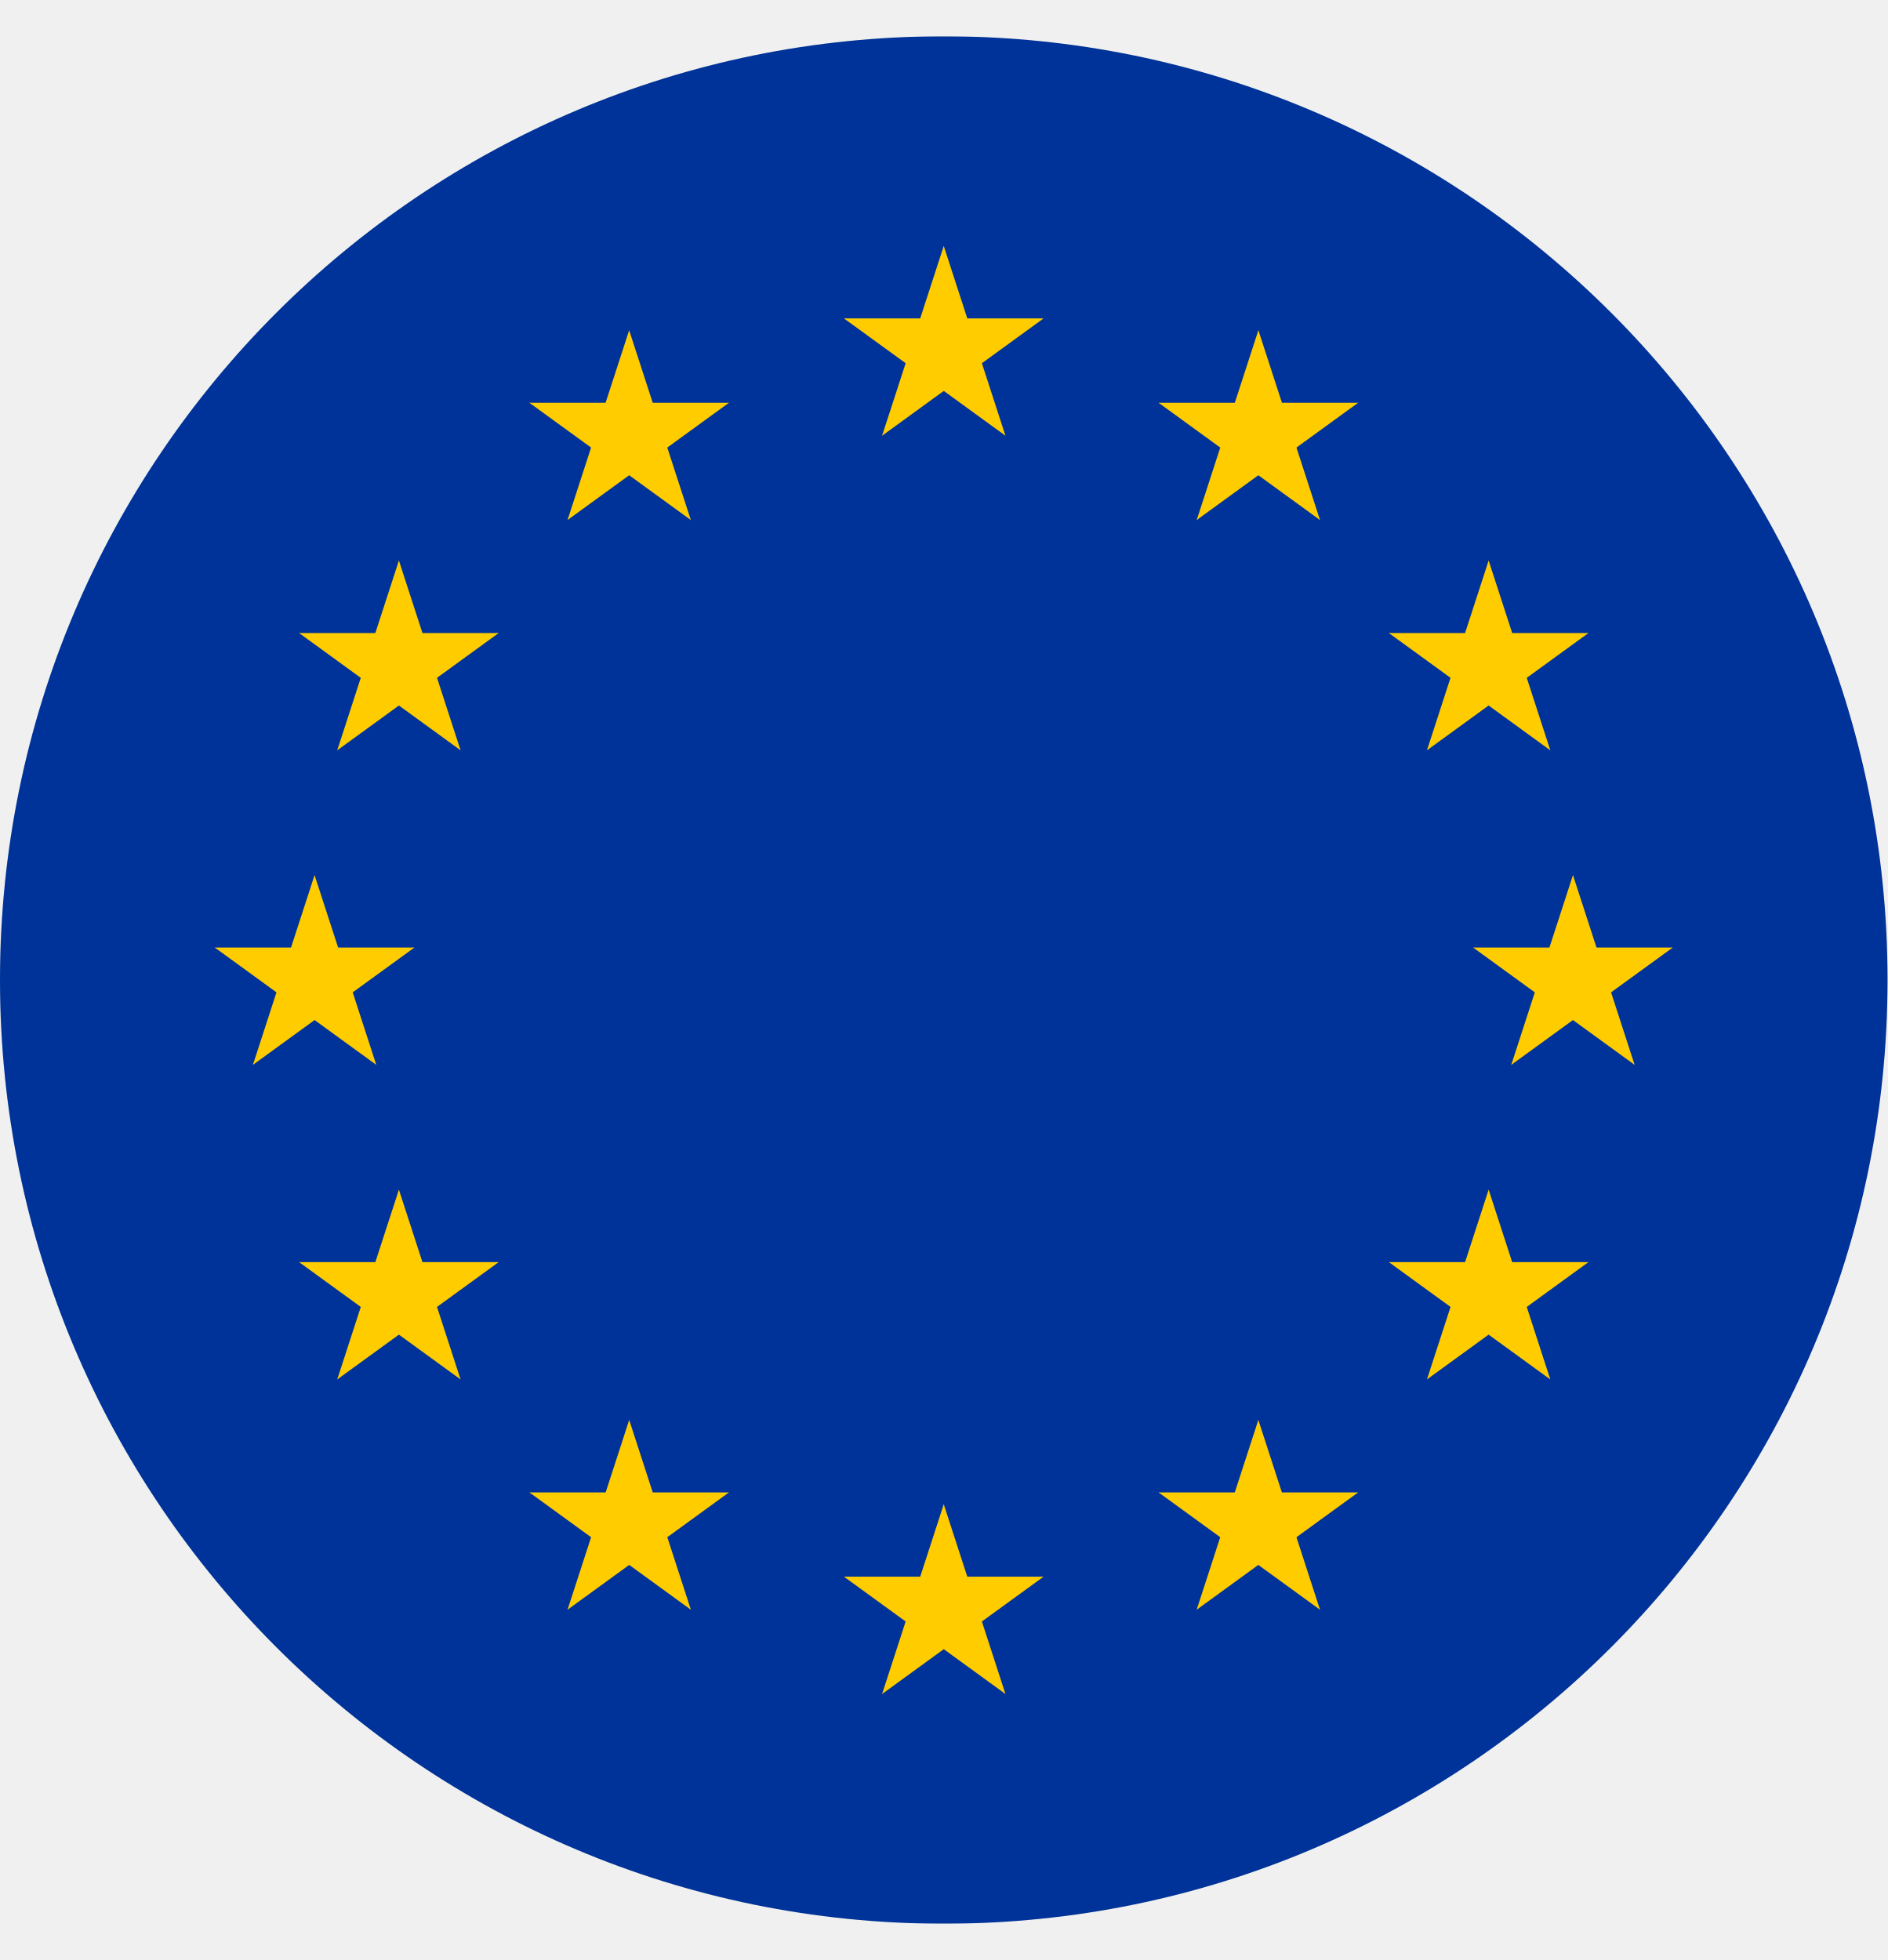
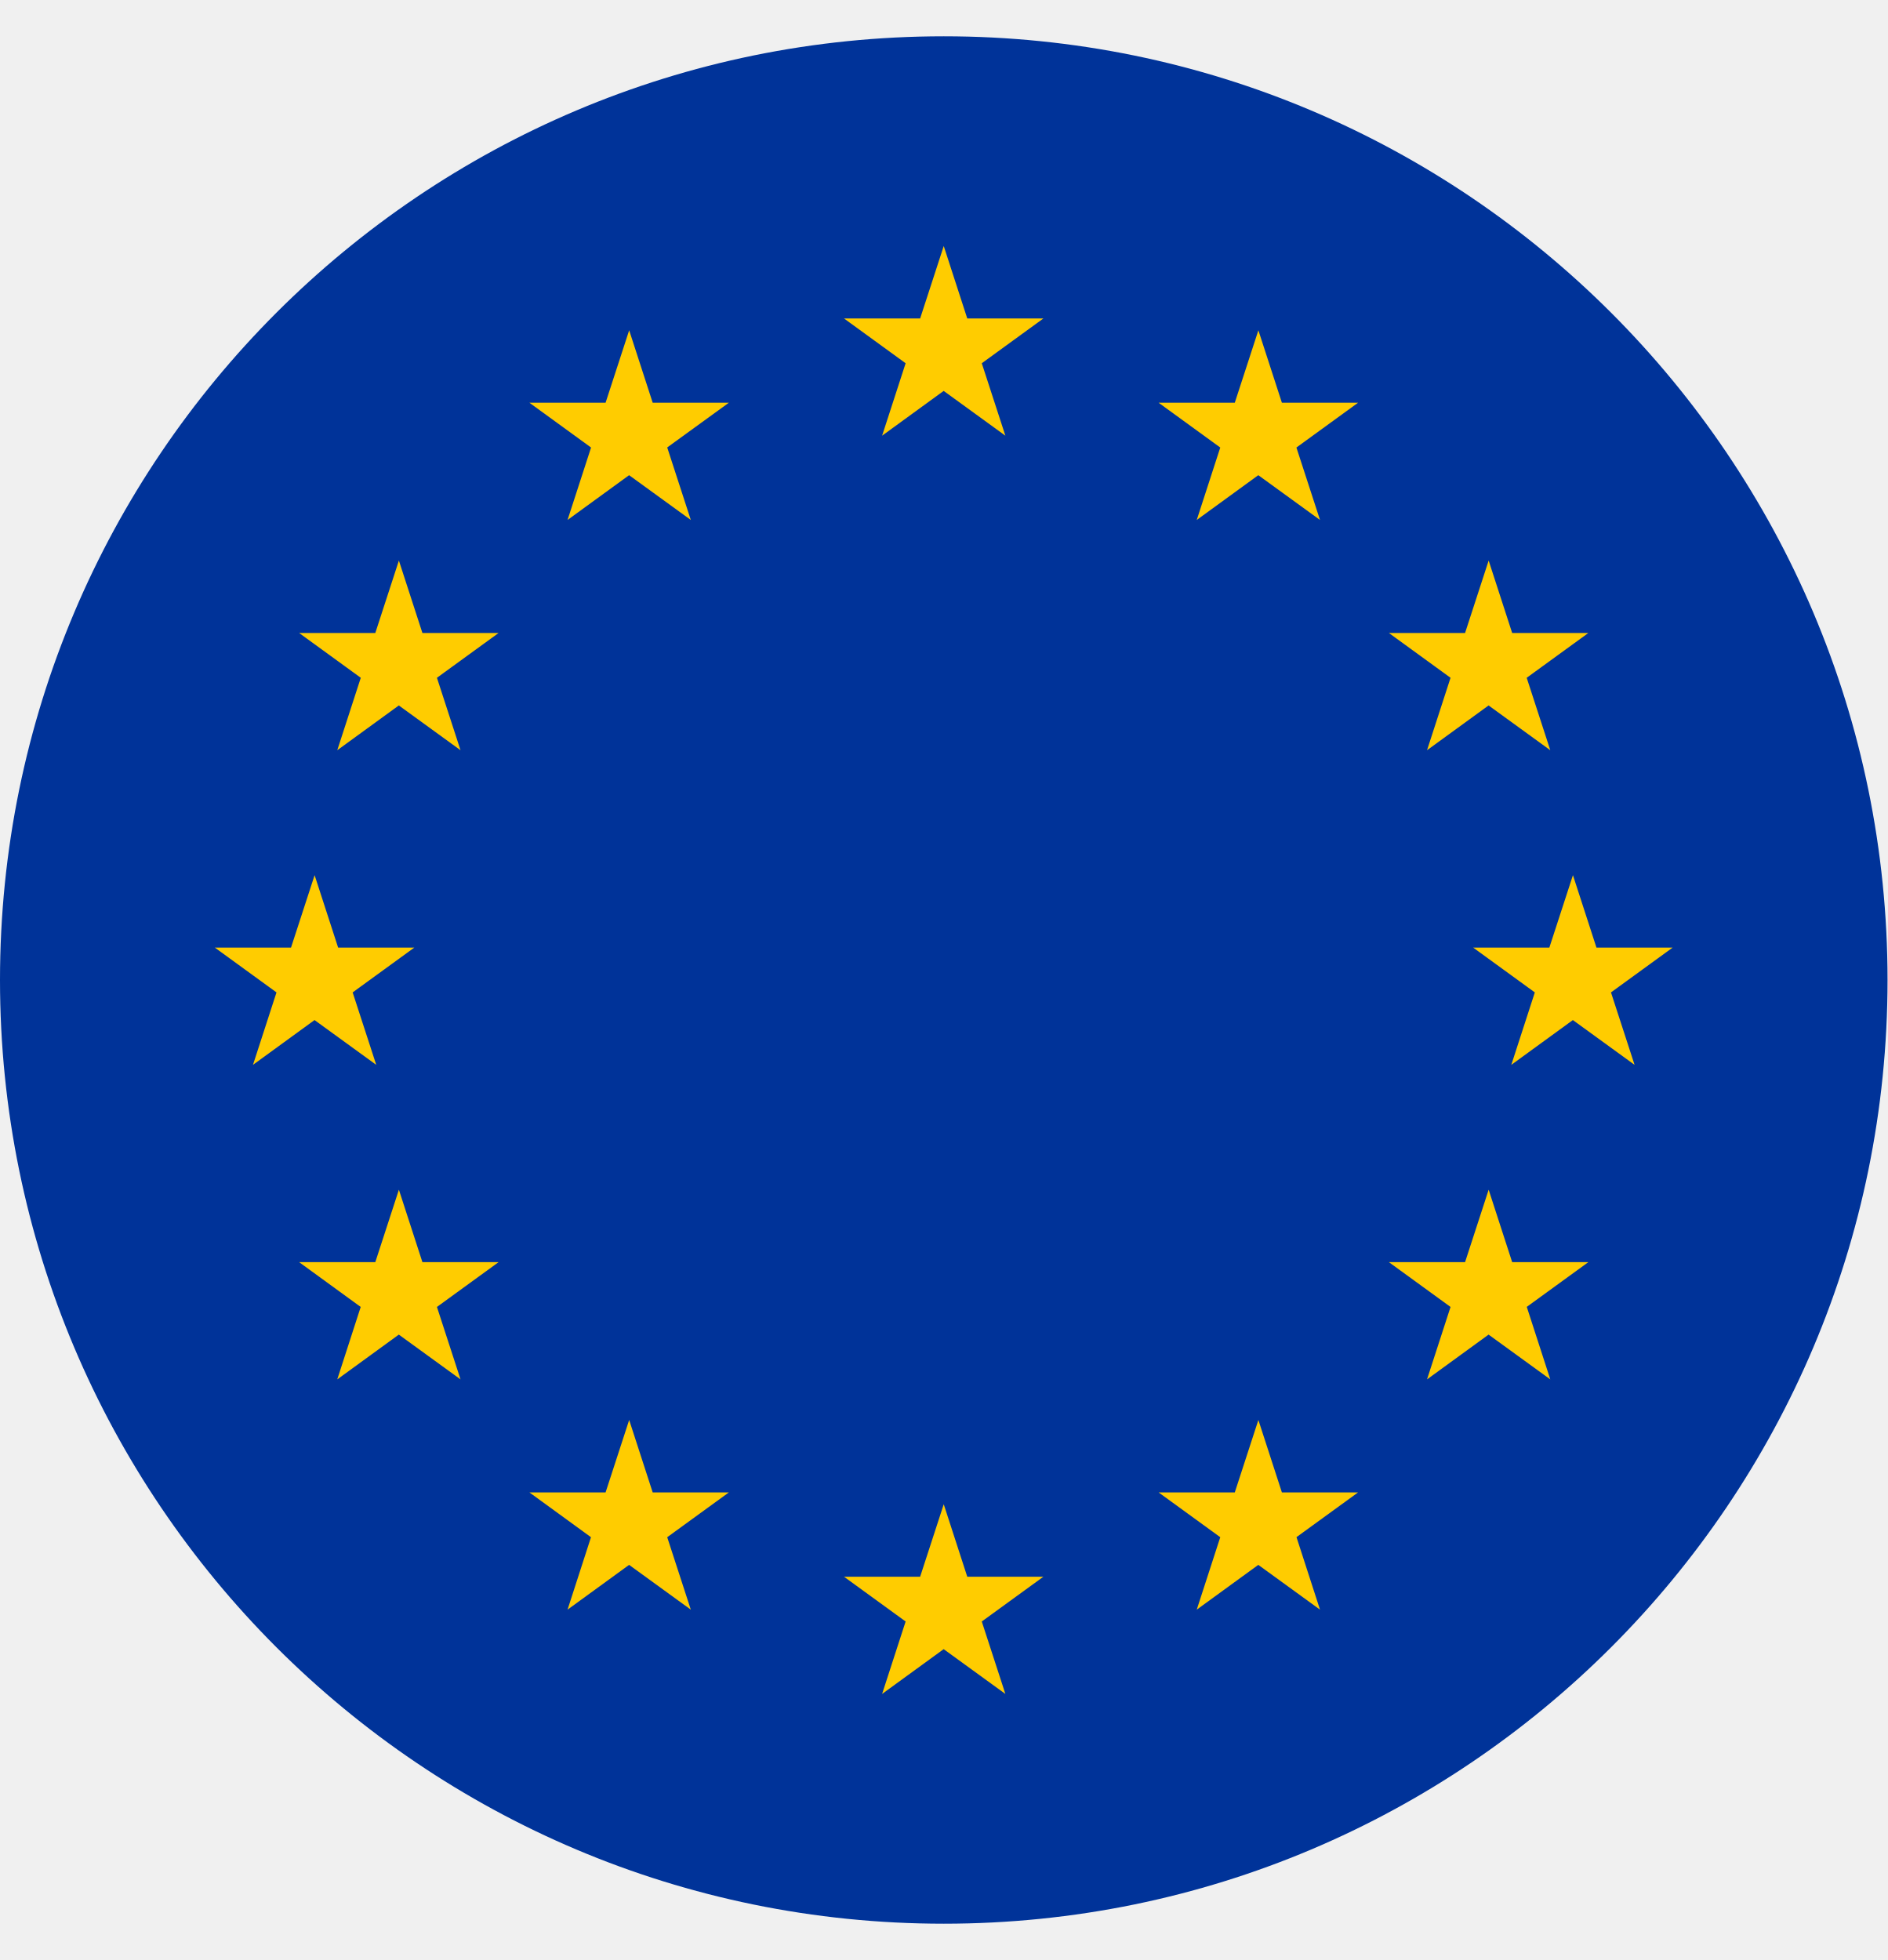
- <svg xmlns="http://www.w3.org/2000/svg" xmlns:xlink="http://www.w3.org/1999/xlink" height="27" viewBox="0 0 26 27" width="26">
-   <defs>
-     <circle id="a" cx="13" cy="13" r="13" />
-     <mask id="b" fill="#fff">
-       <use fill="#fff" fill-rule="evenodd" xlink:href="#a" />
-     </mask>
-   </defs>
-   <g fill="none" fill-rule="evenodd" transform="translate(0 .5)">
-     <use fill="#d8d8d8" xlink:href="#a" />
-     <g mask="url(#b)">
-       <g fill-rule="nonzero" transform="translate(-6.5)">
-         <path d="m0 0h39v26h-39z" fill="#039" />
-         <g fill="#fc0" transform="translate(9.035073 2.777299)">
-           <g transform="translate(8.666667)">
-             <path d="m.789.188v1.444h.722z" transform="matrix(.9510565 .309017 -.309017 .9510565 1.105484 -.311004)" />
-             <path d="m.549.188v1.444h.722z" transform="matrix(-.9510565 .309017 .309017 .9510565 2.262292 -.236681)" />
-             <path d="m.789.188v1.444h.722z" transform="matrix(0 1 -1 0 3.359838 .3202183)" />
-             <path d="m.549.188v1.444h.722z" transform="matrix(-.5877852 -.809017 -.809017 .5877852 3.646626 1.443375)" />
-             <path d="m.789.188v1.444h.722z" transform="matrix(-.9510565 .309017 -.309017 -.9510565 3.456145 2.659297)" />
-             <path d="m.549.188v1.444h.722z" transform="matrix(.5877853 -.809017 -.809017 -.5877853 2.476582 3.279123)" />
-             <path d="m.789.188v1.444h.722z" transform="matrix(0 1 1 0 .2366806 .3202183)" />
-             <path d="m.549.188v1.444h.722z" transform="matrix(.5877852 -.809017 .809017 .5877852 -.05010738 1.443375)" />
-             <path d="m.789.188v1.444h.722z" transform="matrix(.9510565 .309017 .309017 -.9510565 .140374 2.659297)" />
-             <path d="m.549.188v1.444h.722z" transform="matrix(-.5877853 -.809017 .809017 -.5877853 1.119937 3.279123)" />
-           </g>
-           <g transform="translate(8.666667 17.33333)">
-             <path d="m.789.188v1.444h.722z" transform="matrix(.9510565 .309017 -.309017 .9510565 1.105484 -.311004)" />
-             <path d="m.549.188v1.444h.722z" transform="matrix(-.9510565 .309017 .309017 .9510565 2.262292 -.236681)" />
-             <path d="m.789.188v1.444h.722z" transform="matrix(0 1 -1 0 3.359838 .3202183)" />
-             <path d="m.549.188v1.444h.722z" transform="matrix(-.5877852 -.809017 -.809017 .5877852 3.646626 1.443375)" />
-             <path d="m.789.188v1.444h.722z" transform="matrix(-.9510565 .309017 -.309017 -.9510565 3.456145 2.659297)" />
-             <path d="m.549.188v1.444h.722z" transform="matrix(.5877853 -.809017 -.809017 -.5877853 2.476582 3.279123)" />
-             <path d="m.789.188v1.444h.722z" transform="matrix(0 1 1 0 .2366806 .3202183)" />
-             <path d="m.549.188v1.444h.722z" transform="matrix(.5877852 -.809017 .809017 .5877852 -.05010738 1.443375)" />
-             <path d="m.789.188v1.444h.722z" transform="matrix(.9510565 .309017 .309017 -.9510565 .140374 2.659297)" />
-             <path d="m.549.188v1.444h.722z" transform="matrix(-.5877853 -.809017 .809017 -.5877853 1.119937 3.279123)" />
-           </g>
-           <g transform="translate(0 .151777)">
-             <path d="m.789.188v1.444h.722z" transform="matrix(.9510565 .309017 -.309017 .9510565 1.105484 8.203886)" />
-             <path d="m.549.188v1.444h.722z" transform="matrix(-.9510565 .309017 .309017 .9510565 2.262292 8.278209)" />
-             <path d="m.789.188v1.444h.722z" transform="matrix(0 1 -1 0 3.359838 8.835108)" />
-             <path d="m.549.188v1.444h.722z" transform="matrix(-.5877852 -.809017 -.809017 .5877852 3.646626 9.958265)" />
-             <path d="m.789.188v1.444h.722z" transform="matrix(-.9510565 .309017 -.309017 -.9510565 3.456145 11.17419)" />
-             <path d="m.549.188v1.444h.722z" transform="matrix(.5877853 -.809017 -.809017 -.5877853 2.476582 11.79401)" />
-             <path d="m.789.188v1.444h.722z" transform="matrix(0 1 1 0 .2366806 8.835108)" />
-             <path d="m.549.188v1.444h.722z" transform="matrix(.5877852 -.809017 .809017 .5877852 -.05010738 9.958265)" />
-             <path d="m.789.188v1.444h.722z" transform="matrix(.9510565 .309017 .309017 -.9510565 .140374 11.17419)" />
-             <path d="m.549.188v1.444h.722z" transform="matrix(-.5877853 -.809017 .809017 -.5877853 1.119937 11.79401)" />
-             <path d="m.789.188v1.444h.722z" transform="matrix(-.5877853 -.809017 .809017 -.5877853 5.594644 4.483038)" />
-             <path d="m.549.188v1.444h.722z" transform="matrix(.9510565 .309017 .309017 -.9510565 4.702453 3.742955)" />
-             <path d="m.789.188v1.444h.722z" transform="matrix(.5877853 -.809017 .809017 .5877853 4.141856 2.647292)" />
-             <path d="m.549.188v1.444h.722z" transform="matrix(-.00000001133 1 1 .00000001133 4.570015 1.57007)" />
-             <path d="m.789.188v1.444h.722z" transform="matrix(.9510565 .309017 -.309017 .9510565 5.438818 .6983308)" />
-             <path d="m.549.188v1.444h.722z" transform="matrix(-.9510565 .309017 .309017 .9510565 6.595626 .7726538)" />
-             <path d="m.789.188v1.444h.722z" transform="matrix(.5877853 -.809017 -.809017 -.5877853 6.668544 4.483039)" />
-             <path d="m.549.188v1.444h.722z" transform="matrix(-.9510565 .309017 -.309017 -.9510565 7.560735 3.742955)" />
-             <path d="m.789.188v1.444h.722z" transform="matrix(-.5877852 -.809017 -.809017 .5877852 8.121333 2.647292)" />
-             <path d="m.549.188v1.444h.722z" transform="matrix(.00000000387 1 -1 .00000000387 7.693175 1.570069)" />
-             <path d="m.789.188v1.444h.722z" transform="matrix(-.9510565 .309017 -.309017 -.9510565 4.617258 6.840853)" />
-             <path d="m.549.188v1.444h.722z" transform="matrix(.5877853 -.809017 -.809017 -.5877853 3.637695 7.460679)" />
-             <path d="m.789.188v1.444h.722z" transform="matrix(-.5877853 -.809017 .809017 -.5877853 2.422424 7.655259)" />
-             <path d="m.549.188v1.444h.722z" transform="matrix(.9510565 .309017 .309017 -.9510565 1.530233 6.915176)" />
-             <path d="m.789.188v1.444h.722z" transform="matrix(.5877852 -.809017 .809017 .5877852 .9696346 5.819513)" />
-             <path d="m.549.188v1.444h.722z" transform="matrix(-.00000000387 1 1 .00000000387 1.397793 4.74229)" />
-             <path d="m.789.188v1.444h.722z" transform="matrix(-.5877853 -.809017 -.809017 .5877853 4.949112 5.819513)" />
-             <path d="m.549.188v1.444h.722z" transform="matrix(.00000001133 1 -1 .00000001133 4.520953 4.742291)" />
-             <path d="m.789.188v1.444h.722z" transform="matrix(-.9510565 .309017 .309017 .9510565 3.65215 3.870552)" />
-             <path d="m.549.188v1.444h.722z" transform="matrix(.9510565 .309017 -.309017 .9510565 2.495342 3.944875)" />
-             <path d="m.789.188v1.444h.722z" transform="matrix(0 1 -1 0 4.520952 13.16844)" />
-             <path d="m.549.188v1.444h.722z" transform="matrix(-.5877852 -.809017 -.809017 .5877852 4.80774 14.2916)" />
-             <path d="m.789.188v1.444h.722z" transform="matrix(-.9510565 .309017 -.309017 -.9510565 4.617257 15.50752)" />
-             <path d="m.549.188v1.444h.722z" transform="matrix(.5877853 -.809017 -.809017 -.5877853 3.637694 16.12734)" />
-             <path d="m.789.188v1.444h.722z" transform="matrix(-.5877853 -.809017 .809017 -.5877853 2.422422 16.32193)" />
-             <path d="m.549.188v1.444h.722z" transform="matrix(.9510565 .309017 .309017 -.9510565 1.530231 15.58184)" />
-             <path d="m.789.188v1.444h.722z" transform="matrix(-.9510565 .309017 .309017 .9510565 3.652149 12.53722)" />
-             <path d="m.549.188v1.444h.722z" transform="matrix(.9510565 .309017 -.309017 .9510565 2.495341 12.61154)" />
-             <path d="m.789.188v1.444h.722z" transform="matrix(-.00000001133 1 1 .00000001133 1.397793 13.16844)" />
-             <path d="m.549.188v1.444h.722z" transform="matrix(.5877853 -.809017 .809017 .5877853 1.111005 14.2916)" />
-             <path d="m.789.188v1.444h.722z" transform="matrix(0 1 -1 0 7.693173 16.34066)" />
-             <path d="m.549.188v1.444h.722z" transform="matrix(-.5877852 -.809017 -.809017 .5877852 7.979961 17.46382)" />
-             <path d="m.789.188v1.444h.722z" transform="matrix(-.9510565 .309017 -.309017 -.9510565 7.789478 18.67974)" />
-             <path d="m.549.188v1.444h.722z" transform="matrix(.5877853 -.809017 -.809017 -.5877853 6.809915 19.29957)" />
-             <path d="m.789.188v1.444h.722z" transform="matrix(-.5877853 -.809017 .809017 -.5877853 5.594643 19.49415)" />
-             <path d="m.549.188v1.444h.722z" transform="matrix(.9510565 .309017 .309017 -.9510565 4.702452 18.75406)" />
-             <path d="m.789.188v1.444h.722z" transform="matrix(-.9510565 .309017 .309017 .9510565 6.82437 15.70944)" />
-             <path d="m.549.188v1.444h.722z" transform="matrix(.9510565 .309017 -.309017 .9510565 5.667562 15.78376)" />
-             <path d="m.789.188v1.444h.722z" transform="matrix(-.00000001133 1 1 .00000001133 4.570014 16.34066)" />
-             <path d="m.549.188v1.444h.722z" transform="matrix(.5877853 -.809017 .809017 .5877853 4.283226 17.46382)" />
-           </g>
-           <g transform="matrix(-1 0 0 1 20.92985 .151777)">
-             <path d="m.789.188v1.444h.722z" transform="matrix(.9510565 .309017 -.309017 .9510565 1.105484 8.203886)" />
-             <path d="m.549.188v1.444h.722z" transform="matrix(-.9510565 .309017 .309017 .9510565 2.262292 8.278209)" />
-             <path d="m.789.188v1.444h.722z" transform="matrix(0 1 -1 0 3.359838 8.835108)" />
-             <path d="m.549.188v1.444h.722z" transform="matrix(-.5877852 -.809017 -.809017 .5877852 3.646626 9.958265)" />
-             <path d="m.789.188v1.444h.722z" transform="matrix(-.9510565 .309017 -.309017 -.9510565 3.456145 11.17419)" />
-             <path d="m.549.188v1.444h.722z" transform="matrix(.5877853 -.809017 -.809017 -.5877853 2.476582 11.79401)" />
-             <path d="m.789.188v1.444h.722z" transform="matrix(0 1 1 0 .2366806 8.835108)" />
-             <path d="m.549.188v1.444h.722z" transform="matrix(.5877852 -.809017 .809017 .5877852 -.05010738 9.958265)" />
-             <path d="m.789.188v1.444h.722z" transform="matrix(.9510565 .309017 .309017 -.9510565 .140374 11.17419)" />
-             <path d="m.549.188v1.444h.722z" transform="matrix(-.5877853 -.809017 .809017 -.5877853 1.119937 11.79401)" />
-             <path d="m.789.188v1.444h.722z" transform="matrix(-.5877853 -.809017 .809017 -.5877853 5.594644 4.483038)" />
-             <path d="m.549.188v1.444h.722z" transform="matrix(.9510565 .309017 .309017 -.9510565 4.702453 3.742955)" />
-             <path d="m.789.188v1.444h.722z" transform="matrix(.5877853 -.809017 .809017 .5877853 4.141856 2.647292)" />
-             <path d="m.549.188v1.444h.722z" transform="matrix(-.00000001133 1 1 .00000001133 4.570015 1.57007)" />
-             <path d="m.789.188v1.444h.722z" transform="matrix(.9510565 .309017 -.309017 .9510565 5.438818 .6983308)" />
-             <path d="m.549.188v1.444h.722z" transform="matrix(-.9510565 .309017 .309017 .9510565 6.595626 .7726538)" />
-             <path d="m.789.188v1.444h.722z" transform="matrix(.5877853 -.809017 -.809017 -.5877853 6.668544 4.483039)" />
-             <path d="m.549.188v1.444h.722z" transform="matrix(-.9510565 .309017 -.309017 -.9510565 7.560735 3.742955)" />
-             <path d="m.789.188v1.444h.722z" transform="matrix(-.5877852 -.809017 -.809017 .5877852 8.121333 2.647292)" />
-             <path d="m.549.188v1.444h.722z" transform="matrix(.00000000387 1 -1 .00000000387 7.693175 1.570069)" />
-             <path d="m.789.188v1.444h.722z" transform="matrix(-.9510565 .309017 -.309017 -.9510565 4.617258 6.840853)" />
-             <path d="m.549.188v1.444h.722z" transform="matrix(.5877853 -.809017 -.809017 -.5877853 3.637695 7.460679)" />
-             <path d="m.789.188v1.444h.722z" transform="matrix(-.5877853 -.809017 .809017 -.5877853 2.422424 7.655259)" />
-             <path d="m.549.188v1.444h.722z" transform="matrix(.9510565 .309017 .309017 -.9510565 1.530233 6.915176)" />
-             <path d="m.789.188v1.444h.722z" transform="matrix(.5877852 -.809017 .809017 .5877852 .9696346 5.819513)" />
-             <path d="m.549.188v1.444h.722z" transform="matrix(-.00000000387 1 1 .00000000387 1.397793 4.74229)" />
-             <path d="m.789.188v1.444h.722z" transform="matrix(-.5877853 -.809017 -.809017 .5877853 4.949112 5.819513)" />
-             <path d="m.549.188v1.444h.722z" transform="matrix(.00000001133 1 -1 .00000001133 4.520953 4.742291)" />
-             <path d="m.789.188v1.444h.722z" transform="matrix(-.9510565 .309017 .309017 .9510565 3.65215 3.870552)" />
-             <path d="m.549.188v1.444h.722z" transform="matrix(.9510565 .309017 -.309017 .9510565 2.495342 3.944875)" />
-             <path d="m.789.188v1.444h.722z" transform="matrix(0 1 -1 0 4.520952 13.16844)" />
-             <path d="m.549.188v1.444h.722z" transform="matrix(-.5877852 -.809017 -.809017 .5877852 4.80774 14.2916)" />
-             <path d="m.789.188v1.444h.722z" transform="matrix(-.9510565 .309017 -.309017 -.9510565 4.617257 15.50752)" />
-             <path d="m.549.188v1.444h.722z" transform="matrix(.5877853 -.809017 -.809017 -.5877853 3.637694 16.12734)" />
-             <path d="m.789.188v1.444h.722z" transform="matrix(-.5877853 -.809017 .809017 -.5877853 2.422422 16.32193)" />
-             <path d="m.549.188v1.444h.722z" transform="matrix(.9510565 .309017 .309017 -.9510565 1.530231 15.58184)" />
-             <path d="m.789.188v1.444h.722z" transform="matrix(-.9510565 .309017 .309017 .9510565 3.652149 12.53722)" />
-             <path d="m.549.188v1.444h.722z" transform="matrix(.9510565 .309017 -.309017 .9510565 2.495341 12.61154)" />
-             <path d="m.789.188v1.444h.722z" transform="matrix(-.00000001133 1 1 .00000001133 1.397793 13.16844)" />
-             <path d="m.549.188v1.444h.722z" transform="matrix(.5877853 -.809017 .809017 .5877853 1.111005 14.2916)" />
-             <path d="m.789.188v1.444h.722z" transform="matrix(0 1 -1 0 7.693173 16.34066)" />
-             <path d="m.549.188v1.444h.722z" transform="matrix(-.5877852 -.809017 -.809017 .5877852 7.979961 17.46382)" />
-             <path d="m.789.188v1.444h.722z" transform="matrix(-.9510565 .309017 -.309017 -.9510565 7.789478 18.67974)" />
-             <path d="m.549.188v1.444h.722z" transform="matrix(.5877853 -.809017 -.809017 -.5877853 6.809915 19.29957)" />
-             <path d="m.789.188v1.444h.722z" transform="matrix(-.5877853 -.809017 .809017 -.5877853 5.594643 19.49415)" />
-             <path d="m.549.188v1.444h.722z" transform="matrix(.9510565 .309017 .309017 -.9510565 4.702452 18.75406)" />
-             <path d="m.789.188v1.444h.722z" transform="matrix(-.9510565 .309017 .309017 .9510565 6.82437 15.70944)" />
-             <path d="m.549.188v1.444h.722z" transform="matrix(.9510565 .309017 -.309017 .9510565 5.667562 15.78376)" />
-             <path d="m.789.188v1.444h.722z" transform="matrix(-.00000001133 1 1 .00000001133 4.570014 16.34066)" />
-             <path d="m.549.188v1.444h.722z" transform="matrix(.5877853 -.809017 .809017 .5877853 4.283226 17.46382)" />
-           </g>
-         </g>
-       </g>
+ <svg xmlns="http://www.w3.org/2000/svg" height="27" viewBox="0 0 26 27" width="26">
+   <g fill="none" fill-rule="evenodd">
+     <circle cx="13" cy="13.5" fill="#039" r="13" />
+     <g fill="#fc0" fill-rule="nonzero" transform="translate(2.959584 3.388888)">
+       <path d="m10.04 0.0.324.998 1.049 0-.849.617.325.998-.85-.617-.848.617.324-.998-.849-.617 1.049-0z" />
+       <path d="m10.04 17.333.324.998 1.049 0-.849.617.325.998-.85-.617-.848.617.324-.998-.849-.617 1.049-0z" />
+       <path d="m1.374 8.667.324.998 1.049 0-.849.617.325.998-.85-.617-.848.617.324-.998-.849-.617 1.049-0z" />
+       <path d="m6.231 2.775.325.999-.85-.617-.848.617.324-.998-.849-.617 1.049-0.0.325-.998.324.998 1.049 0z" />
+       <path d="m2.535 4.333.324.998 1.049 0-.849.617.325.998-.85-.617-.848.617.324-.998-.849-.617 1.049-0z" />
+       <path d="m2.535 13 .324.998 1.049 0-.849.617.325.998-.85-.617-.848.617.323-.998-.848-.617 1.049-0z" />
+       <path d="m5.707 16.172.324.998 1.049 0-.849.617.325.998-.85-.617-.848.617.323-.998-.848-.617 1.049-0z" />
+       <path d="m18.706 10.663-.848.617.324-.998-.849-.617 1.049-0.0.325-.998.324.998 1.049 0-.849.617.325.998z" />
+       <path d="m14.374 1.161.324.998 1.049 0-.849.617.325.998-.85-.617-.848.617.324-.998-.849-.617 1.049-0z" />
+       <path d="m17.546 4.333.324.998 1.049 0-.849.617.325.998-.85-.617-.848.617.324-.998-.849-.617 1.049-0z" />
+       <path d="m17.546 13.0.324.998 1.049 0-.848.616.324.999-.85-.617-.848.617.324-.998-.849-.617 1.049-0z" />
+       <path d="m14.374 16.172.324.998 1.049 0-.848.616.324.999-.85-.617-.848.617.324-.998-.849-.617 1.049-0z" />
    </g>
  </g>
</svg>
